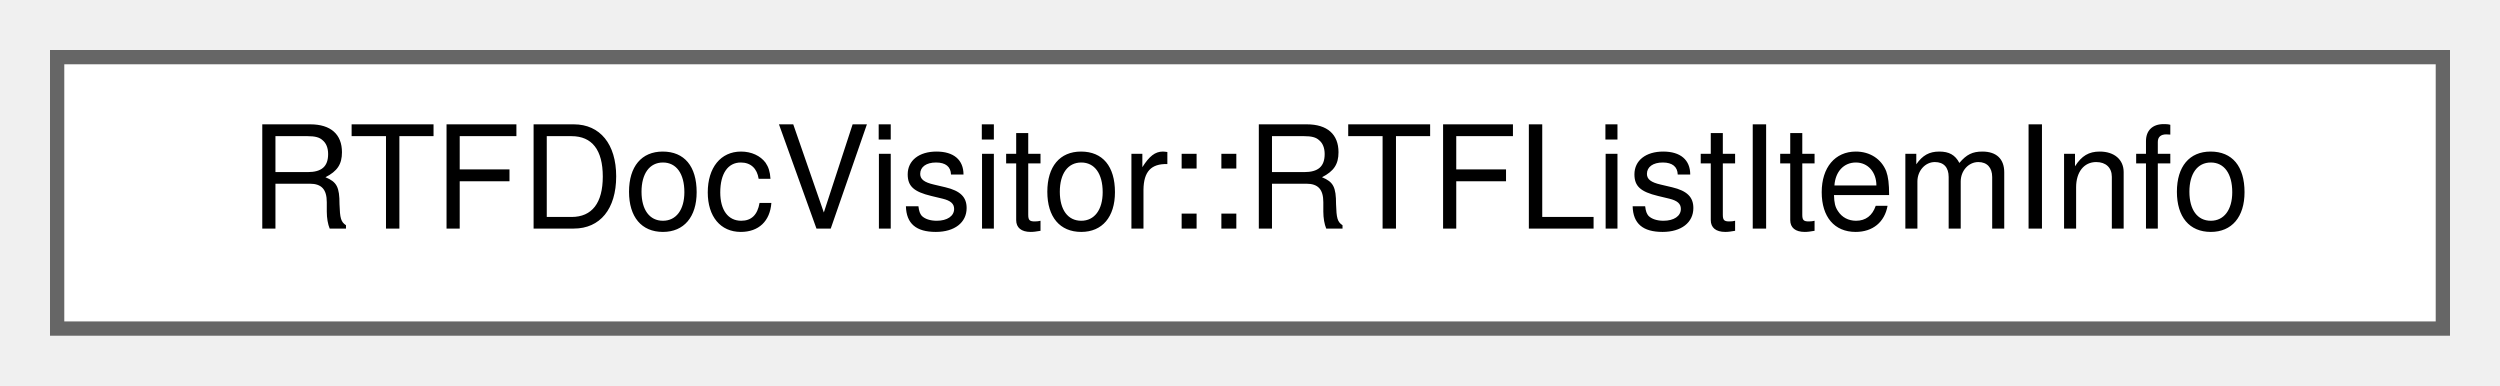
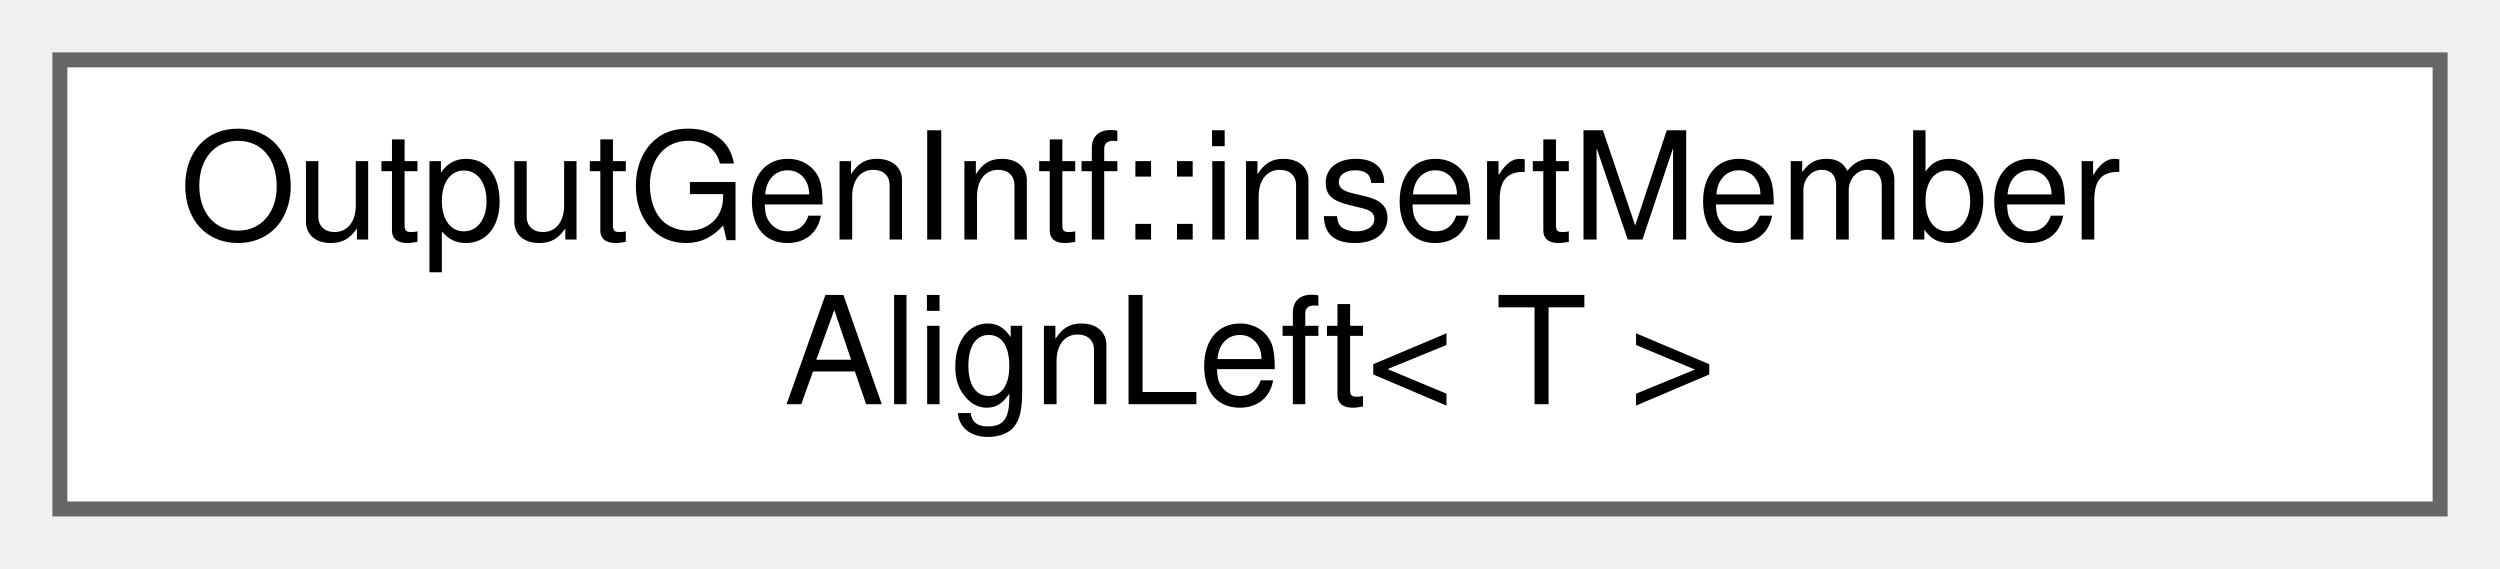
- <svg xmlns="http://www.w3.org/2000/svg" xmlns:xlink="http://www.w3.org/1999/xlink" width="175pt" height="27pt" viewBox="0.00 0.00 175.00 27.00">
-   <g id="graph0" class="graph" transform="scale(1 1) rotate(0) translate(4 23)">
+ <svg xmlns="http://www.w3.org/2000/svg" xmlns:xlink="http://www.w3.org/1999/xlink" width="167pt" height="38pt" viewBox="0.00 0.00 167.00 38.00">
+   <g id="graph0" class="graph" transform="scale(1 1) rotate(0) translate(4 34)">
    <g id="node1" class="node">
      <g id="a_node1">
-         <a xlink:href="d9/d88/struct_r_t_f_doc_visitor_1_1_r_t_f_list_item_info.html" target="_top" xlink:title=" ">
-           <polygon fill="white" stroke="#666666" points="167,-19 0,-19 0,0 167,0 167,-19" />
-           <text text-anchor="middle" x="83.5" y="-7" font-family="Helvetica,sans-Serif" font-size="10.00">RTFDocVisitor::RTFListItemInfo</text>
+         <a xlink:href="d4/dfe/struct_output_gen_intf_1_1insert_member_align_left.html" target="_top" xlink:title=" ">
+           <polygon fill="white" stroke="#666666" points="159,-30 0,-30 0,0 159,0 159,-30" />
+           <text text-anchor="start" x="8" y="-18" font-family="Helvetica,sans-Serif" font-size="10.00">OutputGenIntf::insertMember</text>
+           <text text-anchor="middle" x="79.5" y="-7" font-family="Helvetica,sans-Serif" font-size="10.00">AlignLeft&lt; T &gt;</text>
        </a>
      </g>
    </g>
  </g>
</svg>
